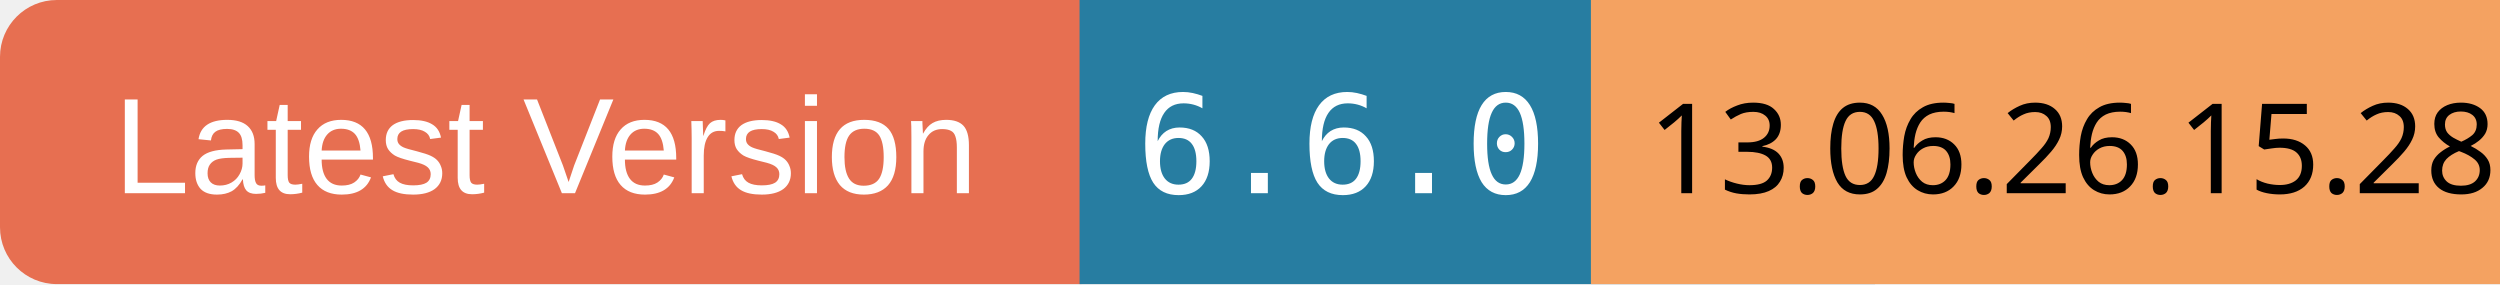
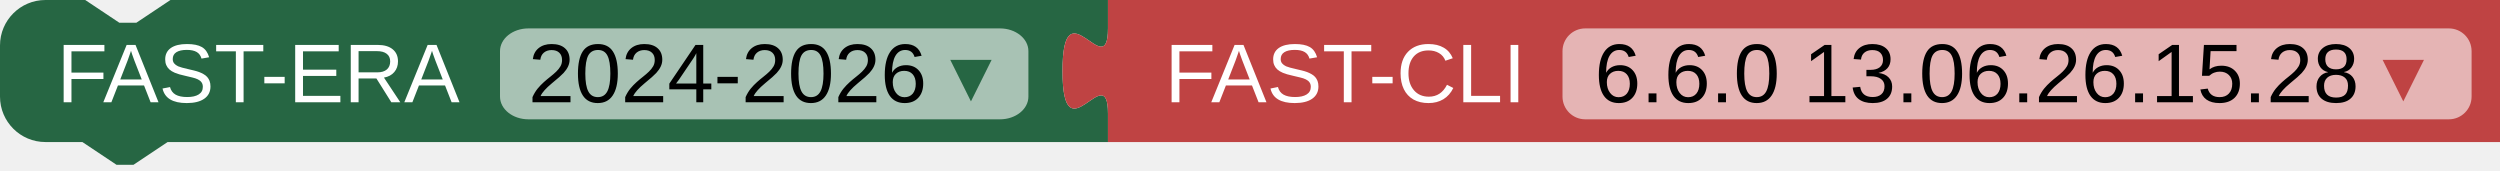
- <svg xmlns="http://www.w3.org/2000/svg" width="220" height="25">
-   <rect x="0" y="0" width="100" height="25" rx="5" ry="5" fill="#E76F51" />
-   <text x="10" y="17" font-family="Arial" font-size="12" fill="white">Latest Version</text>
-   <rect x="95" y="0" width="70" height="25" fill="#277DA1" />
-   <text x="100" y="17" font-family="monospace" font-size="12" fill="white">6.6.0</text>
-   <rect x="140" y="0" width="80" height="25" fill="#F4A261" />
-   <text x="145" y="17" font-family="ans-serif" font-size="11" fill="black">13.06.26.15.28</text>
+ <svg xmlns="http://www.w3.org/2000/svg" width="440" height="30">
+   <path fill="#266643" d="m0 8A8 8 0 0 1 8 0H15l6 4 3 0 6-4H195v5 c0 10-8-8-8,7.5s8-2.5 8 7.5v5H29.5l-6 4-3 0-6-4H8a8 8 0 0 1-8-8z" />
+   <rect fill="#A8C2B4" x="88" rx="5" ry="4" y="5" height="16" width="93" />
+   <text fill="white" x="10" y="18" font-family="Arial" font-size="11pt">
+     <tspan>FAST-ERA</tspan>
+     <tspan fill="black" dx="8">2024-2026</tspan>
+     <tspan fill="#266643">▾</tspan>
+   </text>
+   <path transform="translate(195,0.0)" fill="#BF4343" d="m0 0H245v25H0V20c0-10-8 8-8-7.5s8 2.5 8-7.5z" />
+   <rect transform="translate(195,0.0)" fill="#E5B4B4" x="80" rx="4" ry="4" y="5" height="16" width="160" />
+   <text transform="translate(195,0.0)" fill="white" x="10" y="18" font-family="Arial" font-size="11pt">
+     <tspan>FAST-CLI</tspan>
+     <tspan dx="8" fill="black">6.6.0 13.06.26.15.28</tspan>
+     <tspan fill="#BF4343">▾</tspan>
+   </text>
</svg>
